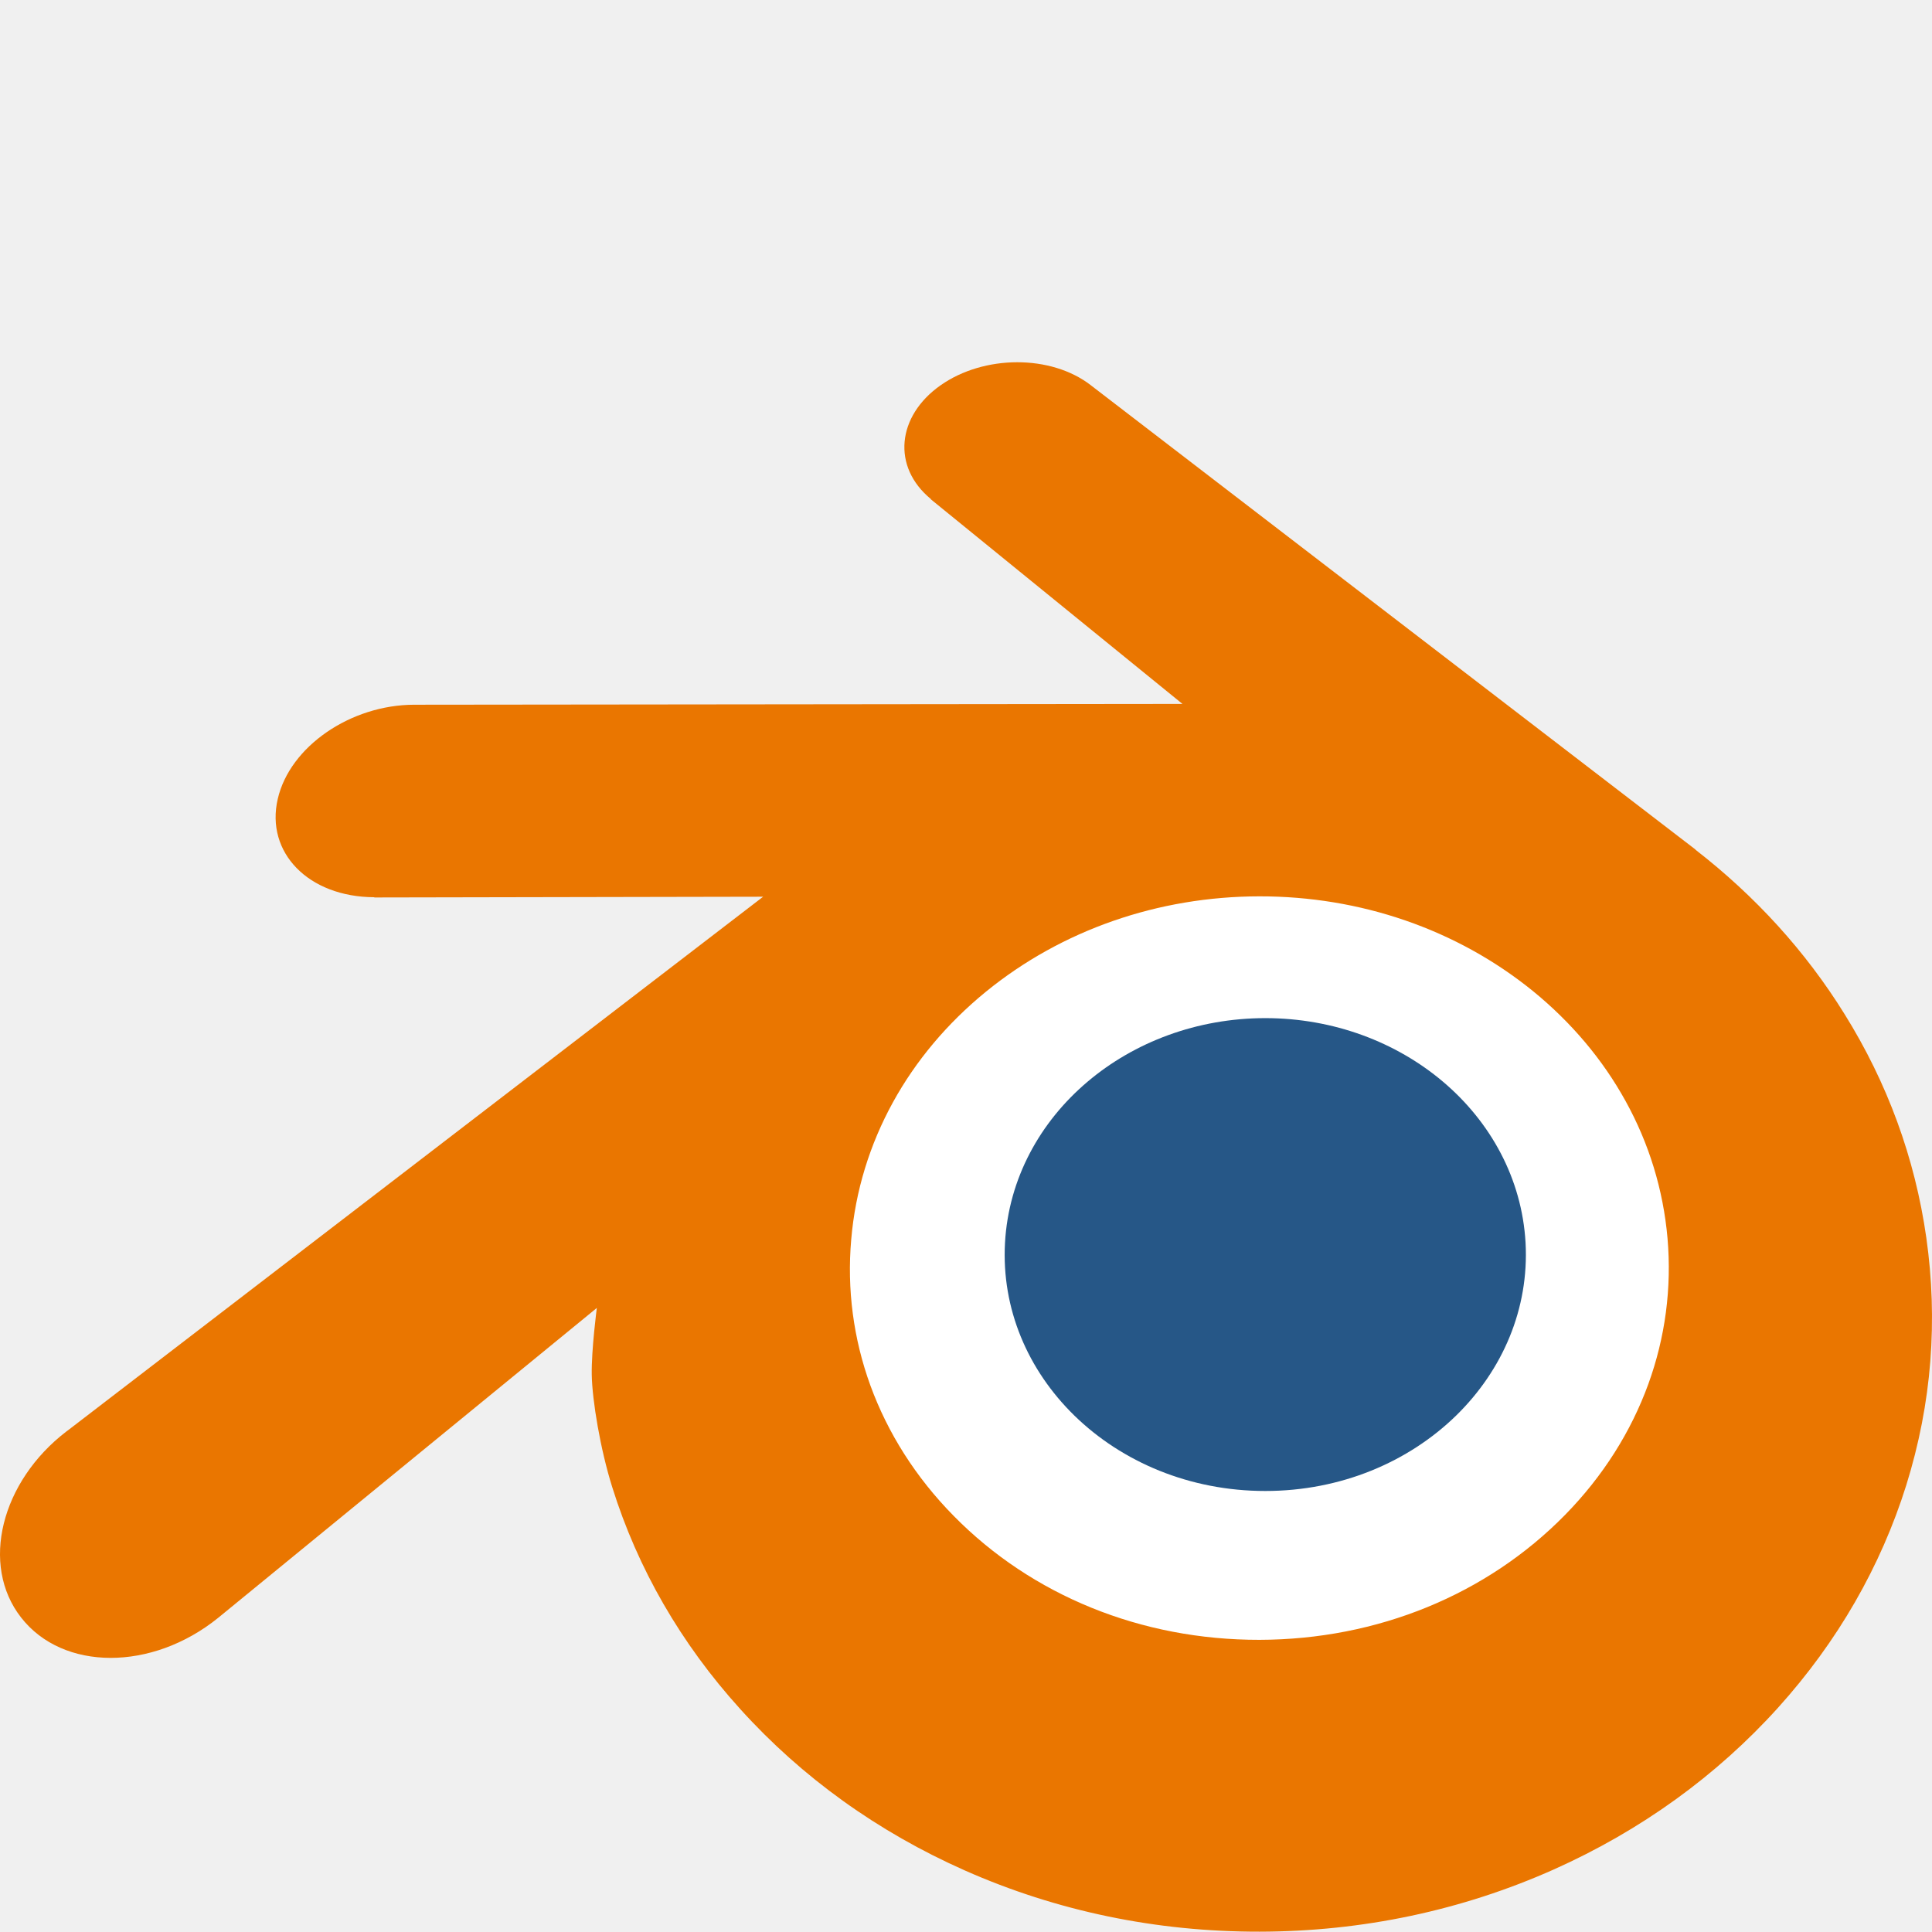
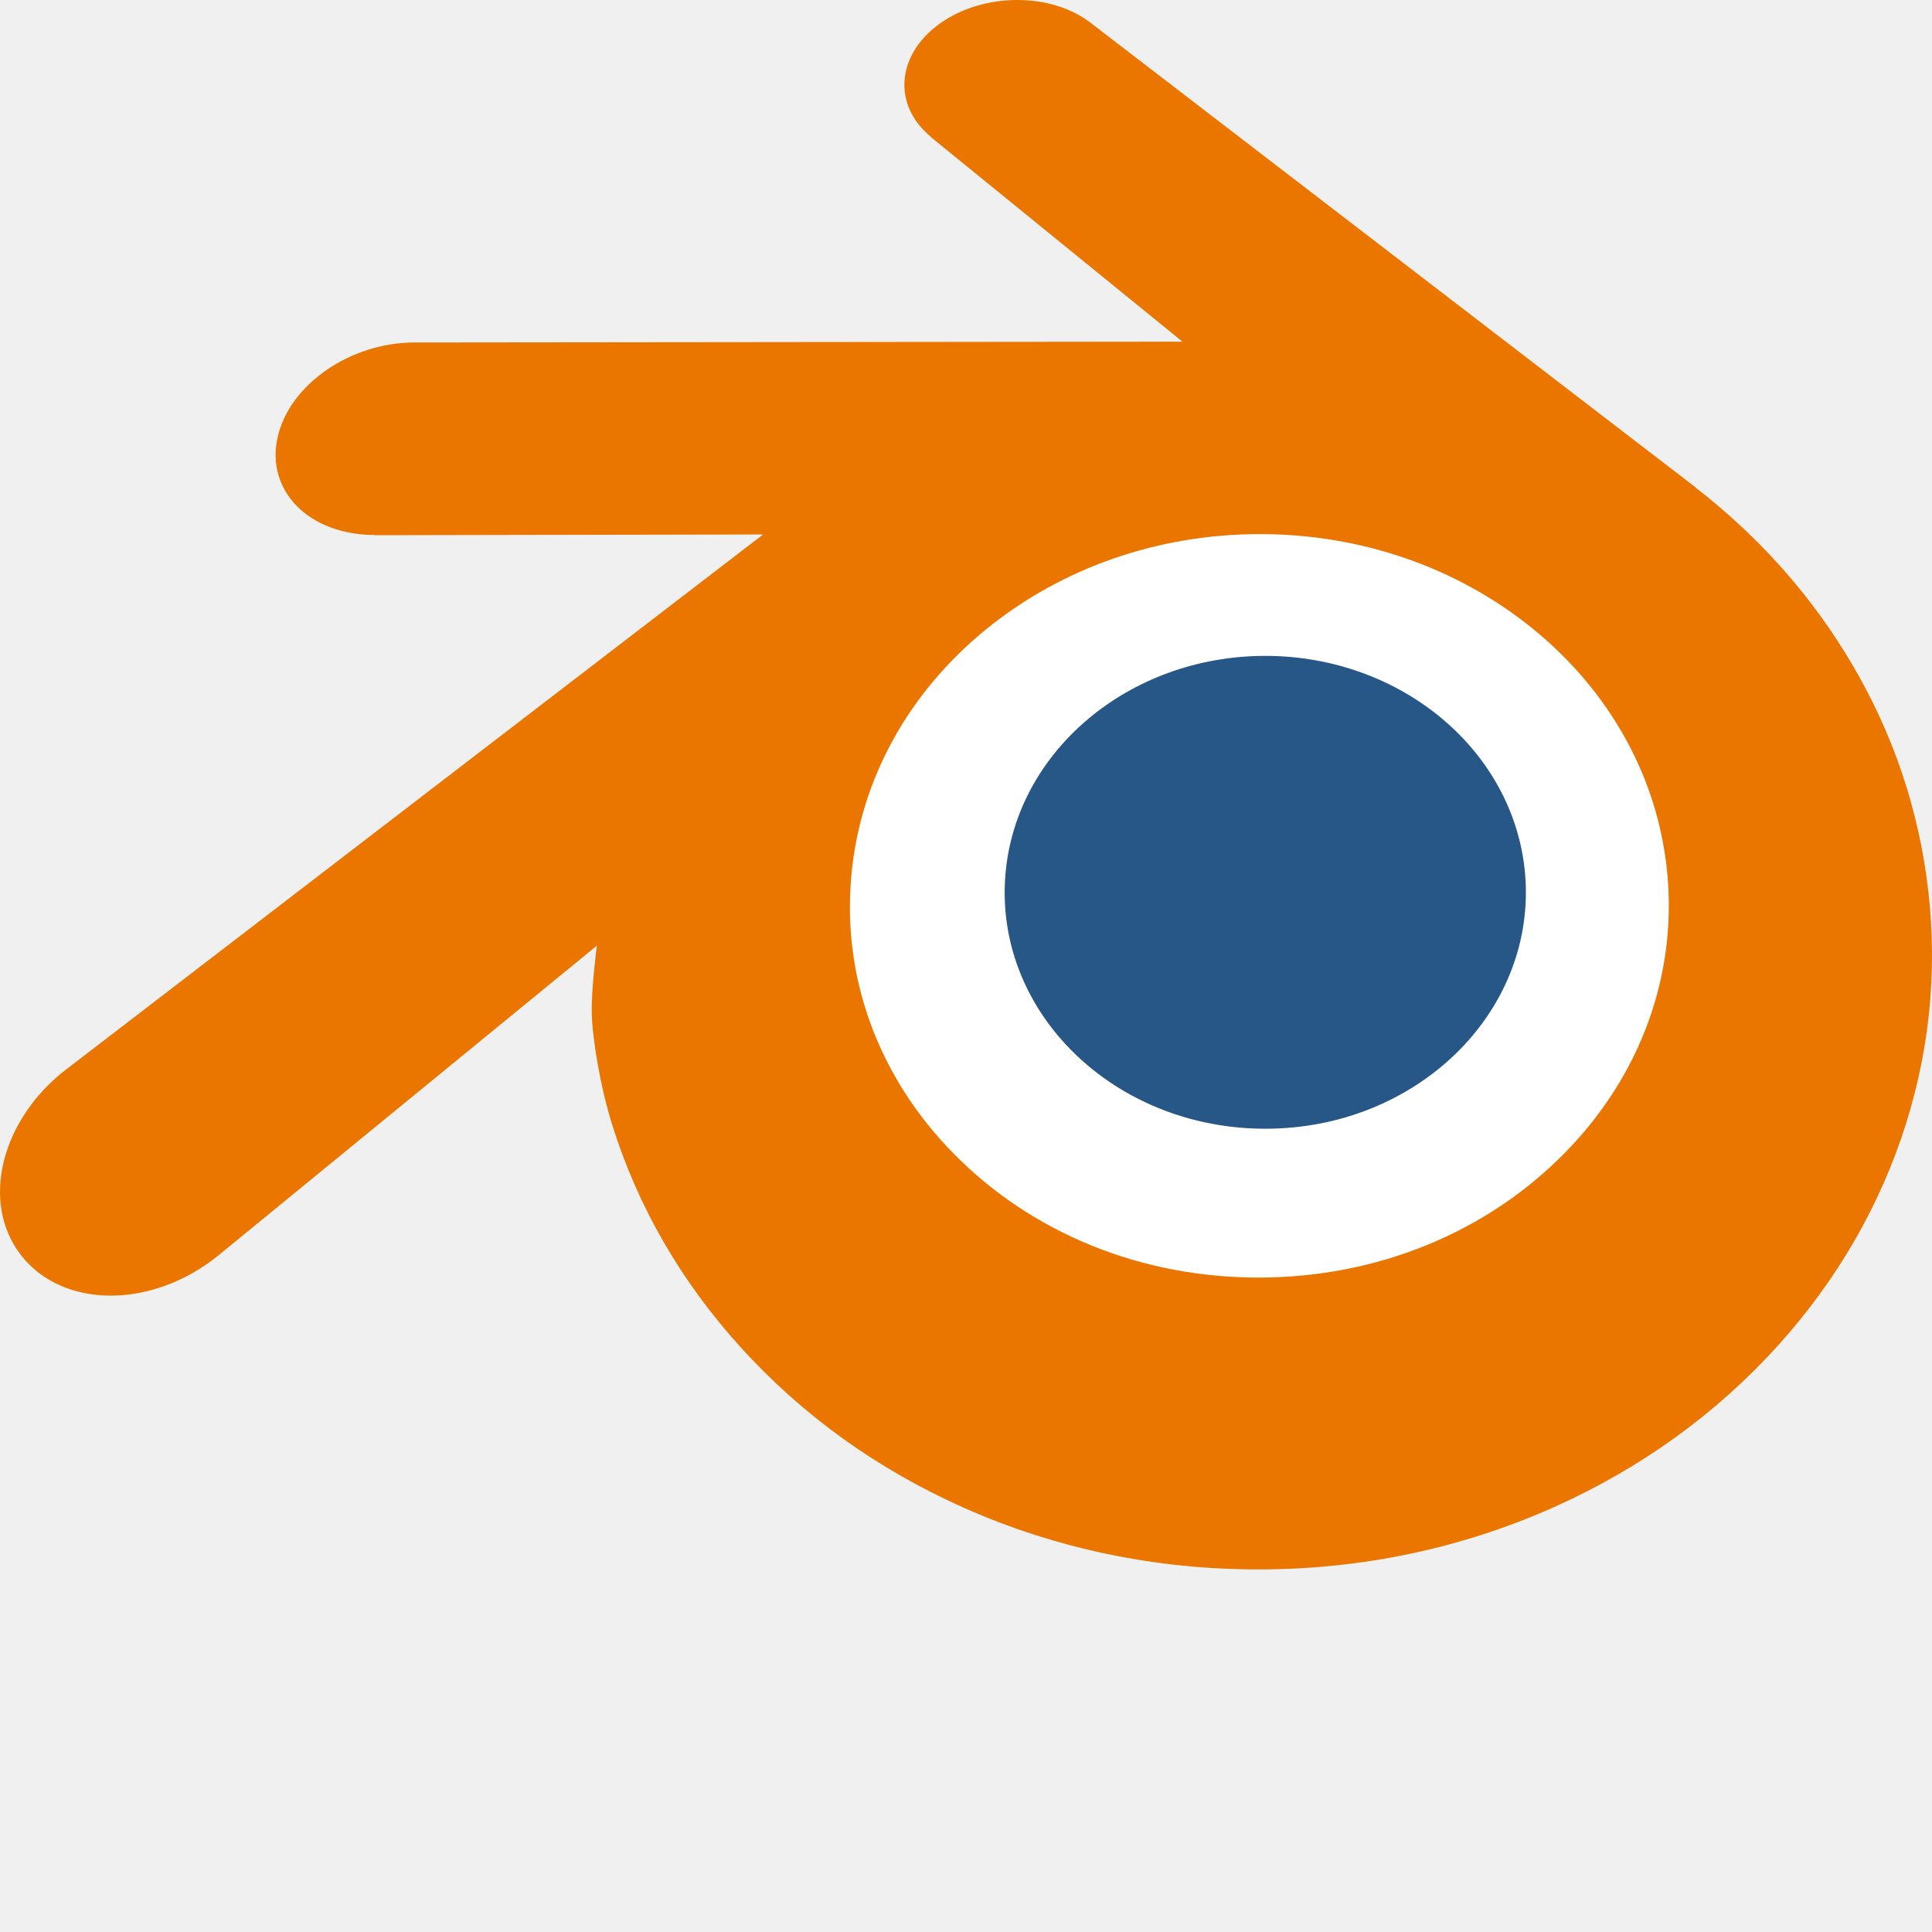
- <svg xmlns="http://www.w3.org/2000/svg" width="32px" height="32px" viewBox="0 0 256 160" version="1.1" preserveAspectRatio="xMidYMid">
+ <svg xmlns="http://www.w3.org/2000/svg" width="32px" height="32px" viewBox="0 0 256 256" version="1.1" preserveAspectRatio="xMidYMid">
  <g>
    <path d="M100.43,115.195 C101.361,98.589 109.492,83.96 121.76,73.589 C133.79,63.403 149.982,57.177 167.65,57.177 C185.3,57.177 201.493,63.403 213.532,73.589 C225.79,83.96 233.922,98.589 234.861,115.177 C235.792,132.239 228.934,148.089 216.904,159.838 C204.637,171.789 187.188,179.288 167.65,179.288 C148.112,179.288 130.629,171.789 118.37,159.838 C106.331,148.089 99.491,132.239 100.43,115.195 Z" fill="#FFFFFF">

</path>
    <path d="M133.168,116.676 C133.645,108.156 137.818,100.649 144.112,95.328 C150.285,90.102 158.593,86.907 167.659,86.907 C176.715,86.907 185.024,90.102 191.201,95.328 C197.491,100.649 201.663,108.156 202.145,116.667 C202.623,125.422 199.104,133.555 192.931,139.583 C186.637,145.715 177.684,149.563 167.659,149.563 C157.634,149.563 148.663,145.715 142.373,139.583 C136.196,133.555 132.686,125.422 133.168,116.676 Z" fill="#265787">

</path>
    <path d="M78.411,134.179 C78.469,137.521 79.535,144.014 81.134,149.084 C84.493,159.817 90.191,169.747 98.12,178.497 C106.257,187.492 116.276,194.716 127.849,199.846 C140.014,205.233 153.194,207.978 166.884,207.956 C180.552,207.937 193.733,205.138 205.897,199.71 C217.47,194.531 227.48,187.275 235.604,178.276 C243.528,169.489 249.217,159.542 252.586,148.809 C254.279,143.386 255.349,137.882 255.778,132.359 C256.198,126.919 256.022,121.468 255.25,116.023 C253.742,105.412 250.071,95.456 244.417,86.38 C239.247,78.04 232.583,70.739 224.658,64.593 L224.676,64.58 L144.705,3.175 C144.633,3.121 144.574,3.063 144.497,3.013 C139.251,-1.015 130.428,-1.001 124.657,3.035 C118.823,7.117 118.155,13.868 123.348,18.126 L123.325,18.148 L156.68,45.272 L55.017,45.38 L54.881,45.38 C46.478,45.389 38.4,50.903 36.802,57.87 C35.158,64.968 40.866,70.856 49.603,70.888 L49.589,70.919 L101.118,70.82 L9.168,141.399 C9.051,141.485 8.924,141.575 8.816,141.661 C0.142,148.303 -2.662,159.348 2.801,166.337 C8.346,173.445 20.136,173.458 28.9,166.378 L79.084,125.307 C79.084,125.307 78.352,130.851 78.411,134.179 Z M207.365,152.746 C197.024,163.281 182.548,169.254 166.884,169.286 C151.198,169.313 136.722,163.393 126.382,152.877 C121.329,147.752 117.618,141.855 115.328,135.574 C113.084,129.402 112.213,122.85 112.791,116.24 C113.337,109.778 115.261,103.615 118.331,98.038 C121.347,92.557 125.501,87.603 130.631,83.413 C140.682,75.222 153.478,70.788 166.862,70.77 C180.259,70.752 193.046,75.146 203.107,83.309 C208.227,87.481 212.377,92.417 215.393,97.889 C218.477,103.461 220.387,109.602 220.956,116.082 C221.525,122.683 220.653,129.226 218.409,135.403 C216.115,141.702 212.417,147.599 207.365,152.746 Z" fill="#EA7600">

</path>
  </g>
</svg>
